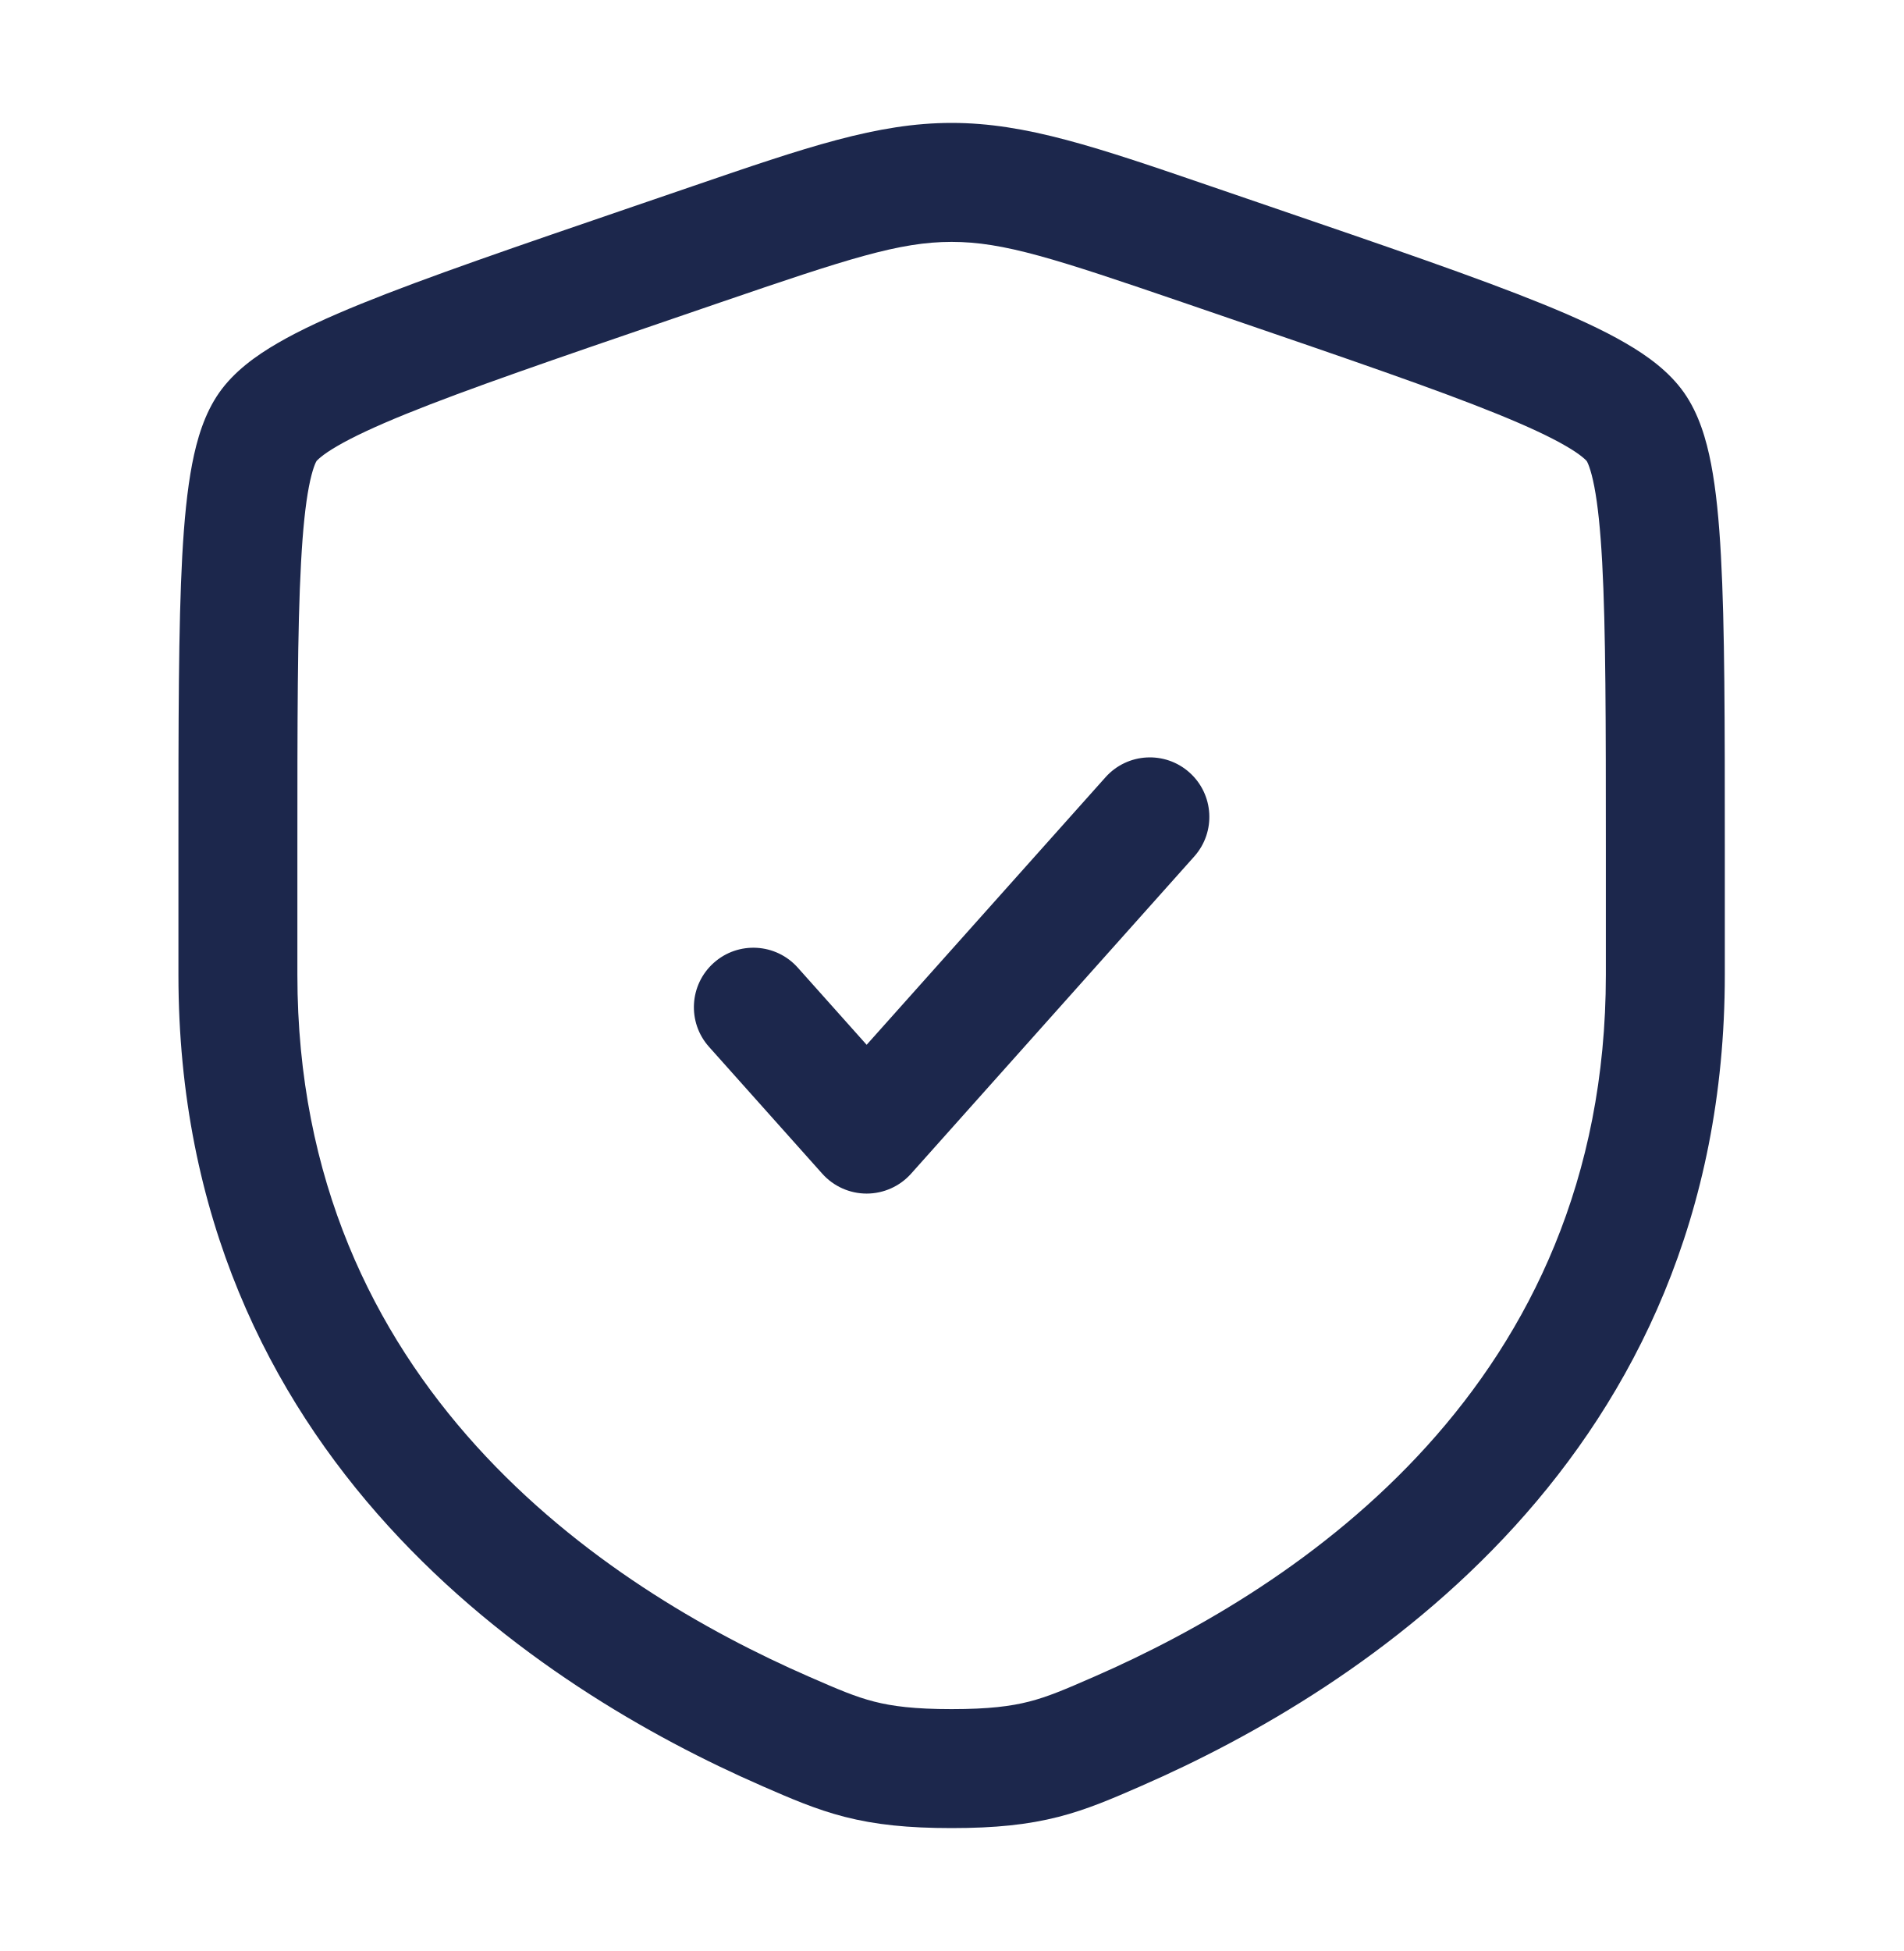
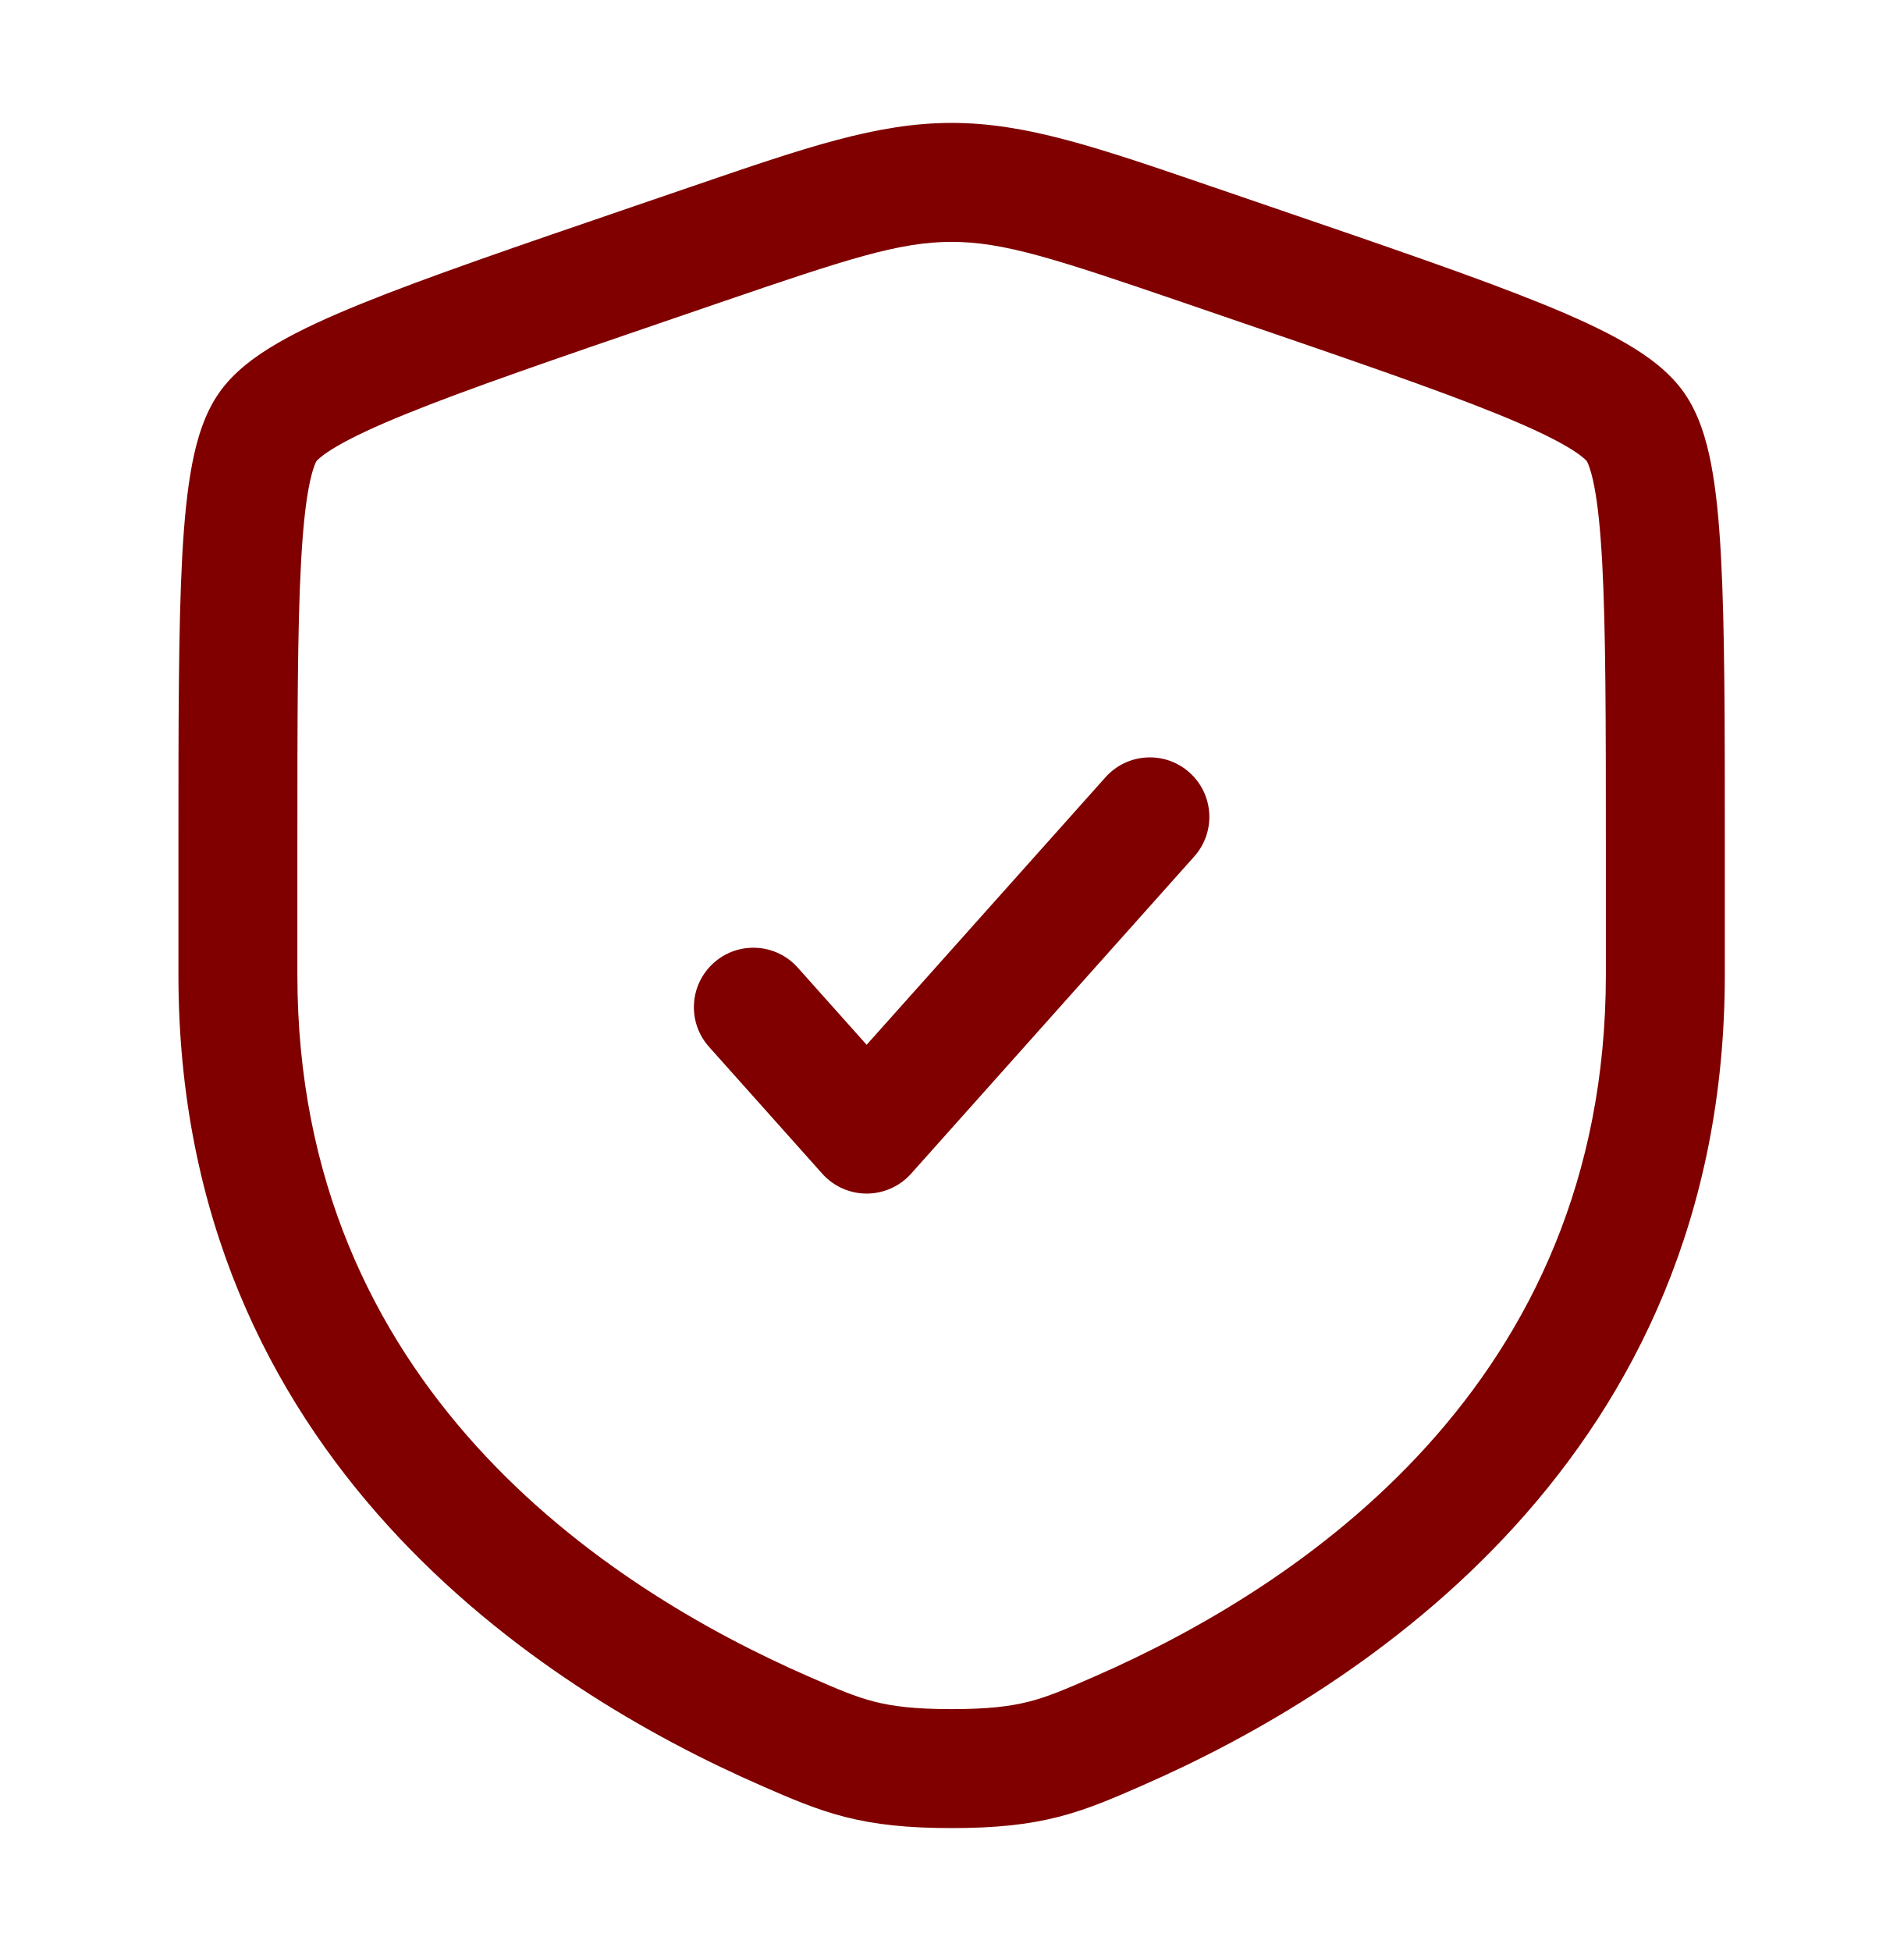
<svg xmlns="http://www.w3.org/2000/svg" width="40" height="41" viewBox="0 0 40 41" fill="none">
-   <path d="M25.099 17.999C25.559 17.484 25.514 16.694 24.999 16.234C24.484 15.774 23.694 15.819 23.234 16.334L18.214 21.956L16.766 20.334C16.306 19.819 15.516 19.774 15.001 20.234C14.486 20.694 14.441 21.484 14.901 21.999L17.282 24.666C17.519 24.931 17.858 25.083 18.214 25.083C18.57 25.083 18.91 24.931 19.147 24.666L25.099 17.999Z" fill="#1C274C" />
-   <path fill-rule="evenodd" clip-rule="evenodd" d="M20 2.583C18.438 2.583 16.945 3.094 14.539 3.919L13.327 4.334C10.858 5.179 8.952 5.831 7.588 6.385C6.901 6.664 6.311 6.934 5.835 7.211C5.377 7.476 4.918 7.808 4.606 8.253C4.298 8.692 4.138 9.232 4.038 9.752C3.934 10.293 3.871 10.941 3.83 11.686C3.75 13.164 3.75 15.189 3.75 17.816V20.486C3.75 30.654 11.43 35.529 15.997 37.524L16.042 37.544C16.609 37.791 17.141 38.024 17.753 38.181C18.398 38.346 19.085 38.417 20 38.417C20.915 38.417 21.602 38.346 22.247 38.181C22.859 38.024 23.391 37.791 23.958 37.544L24.003 37.524C28.57 35.529 36.25 30.654 36.25 20.486V17.816C36.25 15.189 36.25 13.164 36.169 11.686C36.129 10.941 36.066 10.293 35.962 9.752C35.862 9.232 35.702 8.692 35.394 8.253C35.082 7.808 34.623 7.476 34.165 7.211C33.689 6.934 33.099 6.664 32.412 6.385C31.048 5.831 29.142 5.179 26.673 4.334L25.461 3.919C23.055 3.094 21.562 2.583 20 2.583ZM15.134 6.357C17.825 5.436 18.904 5.083 20 5.083C21.096 5.083 22.175 5.436 24.866 6.357L25.82 6.684C28.341 7.547 30.18 8.177 31.471 8.701C32.115 8.963 32.582 9.182 32.91 9.373C33.071 9.466 33.183 9.544 33.257 9.605C33.32 9.656 33.344 9.685 33.348 9.689C33.351 9.694 33.372 9.729 33.401 9.811C33.434 9.904 33.471 10.039 33.507 10.225C33.58 10.603 33.635 11.122 33.673 11.822C33.749 13.223 33.75 15.181 33.75 17.861V20.486C33.75 29.111 27.3 33.356 23.002 35.233C22.383 35.504 22.025 35.657 21.627 35.759C21.247 35.856 20.783 35.917 20 35.917C19.217 35.917 18.753 35.856 18.373 35.759C17.975 35.657 17.617 35.504 16.998 35.233C12.7 33.356 6.25 29.111 6.25 20.486V17.861C6.25 15.181 6.25 13.223 6.327 11.822C6.365 11.122 6.42 10.603 6.493 10.225C6.529 10.039 6.566 9.904 6.599 9.811C6.628 9.729 6.649 9.694 6.652 9.689C6.656 9.685 6.68 9.656 6.743 9.605C6.817 9.544 6.929 9.466 7.09 9.373C7.418 9.182 7.885 8.963 8.529 8.701C9.82 8.177 11.659 7.547 14.18 6.684L15.134 6.357Z" fill="#1C274C" />
+   <path d="M25.099 17.999C25.559 17.484 25.514 16.694 24.999 16.234C24.484 15.774 23.694 15.819 23.234 16.334L18.214 21.956L16.766 20.334C16.306 19.819 15.516 19.774 15.001 20.234C14.486 20.694 14.441 21.484 14.901 21.999L17.282 24.666C17.519 24.931 17.858 25.083 18.214 25.083C18.57 25.083 18.91 24.931 19.147 24.666L25.099 17.999Z" fill="#800000" />
+   <path fill-rule="evenodd" clip-rule="evenodd" d="M20 2.583C18.438 2.583 16.945 3.094 14.539 3.919L13.327 4.334C10.858 5.179 8.952 5.831 7.588 6.385C6.901 6.664 6.311 6.934 5.835 7.211C5.377 7.476 4.918 7.808 4.606 8.253C4.298 8.692 4.138 9.232 4.038 9.752C3.934 10.293 3.871 10.941 3.83 11.686C3.75 13.164 3.75 15.189 3.75 17.816V20.486C3.75 30.654 11.43 35.529 15.997 37.524L16.042 37.544C16.609 37.791 17.141 38.024 17.753 38.181C18.398 38.346 19.085 38.417 20 38.417C20.915 38.417 21.602 38.346 22.247 38.181C22.859 38.024 23.391 37.791 23.958 37.544L24.003 37.524C28.57 35.529 36.25 30.654 36.25 20.486V17.816C36.25 15.189 36.25 13.164 36.169 11.686C36.129 10.941 36.066 10.293 35.962 9.752C35.862 9.232 35.702 8.692 35.394 8.253C35.082 7.808 34.623 7.476 34.165 7.211C33.689 6.934 33.099 6.664 32.412 6.385C31.048 5.831 29.142 5.179 26.673 4.334L25.461 3.919C23.055 3.094 21.562 2.583 20 2.583ZM15.134 6.357C17.825 5.436 18.904 5.083 20 5.083C21.096 5.083 22.175 5.436 24.866 6.357L25.82 6.684C28.341 7.547 30.18 8.177 31.471 8.701C32.115 8.963 32.582 9.182 32.91 9.373C33.071 9.466 33.183 9.544 33.257 9.605C33.32 9.656 33.344 9.685 33.348 9.689C33.351 9.694 33.372 9.729 33.401 9.811C33.434 9.904 33.471 10.039 33.507 10.225C33.58 10.603 33.635 11.122 33.673 11.822C33.749 13.223 33.75 15.181 33.75 17.861V20.486C33.75 29.111 27.3 33.356 23.002 35.233C22.383 35.504 22.025 35.657 21.627 35.759C21.247 35.856 20.783 35.917 20 35.917C19.217 35.917 18.753 35.856 18.373 35.759C17.975 35.657 17.617 35.504 16.998 35.233C12.7 33.356 6.25 29.111 6.25 20.486V17.861C6.25 15.181 6.25 13.223 6.327 11.822C6.365 11.122 6.42 10.603 6.493 10.225C6.529 10.039 6.566 9.904 6.599 9.811C6.628 9.729 6.649 9.694 6.652 9.689C6.656 9.685 6.68 9.656 6.743 9.605C6.817 9.544 6.929 9.466 7.09 9.373C7.418 9.182 7.885 8.963 8.529 8.701C9.82 8.177 11.659 7.547 14.18 6.684L15.134 6.357Z" fill="#800000" />
</svg>
